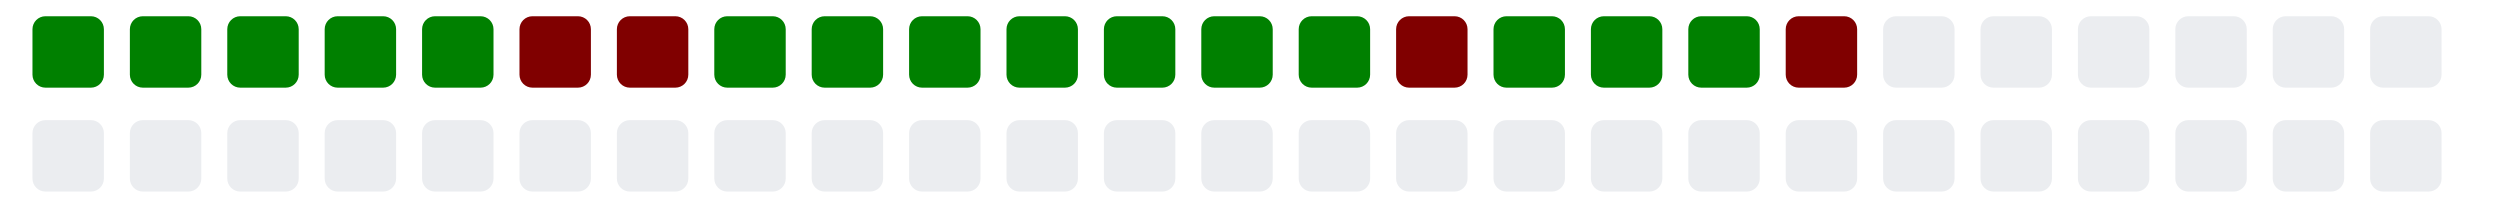
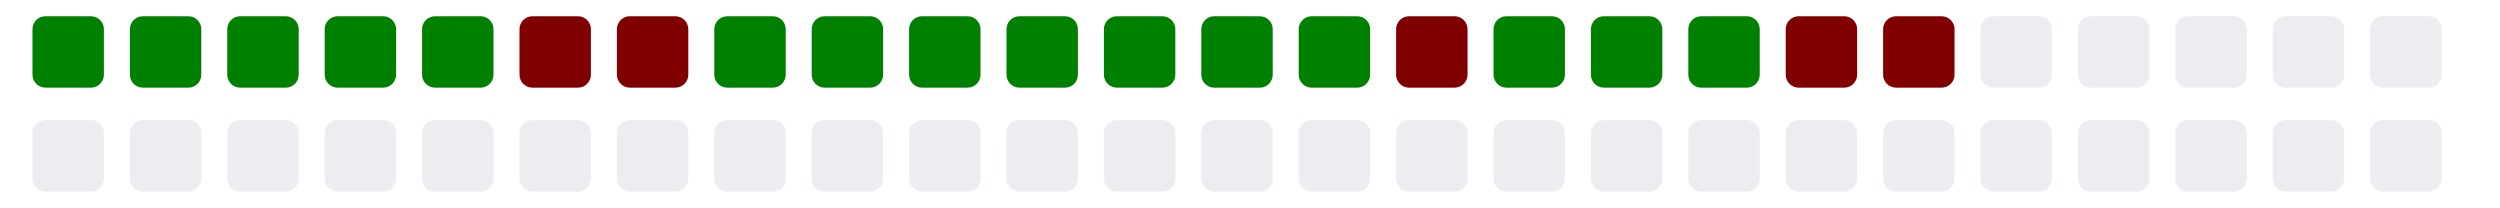
<svg xmlns="http://www.w3.org/2000/svg" viewBox="0 0 385 11" width="385" height="32">
  <g>
    <rect class="day" x="5" y="-8" width="11" height="11" fill="#008000" rx="2" ry="2" />
    <rect class="day" x="5" y="8" width="11" height="11" fill="#ebedf0" rx="2" ry="2" />
    <rect class="day" x="20" y="-8" width="11" height="11" fill="#008000" rx="2" ry="2" />
    <rect class="day" x="20" y="8" width="11" height="11" fill="#ebedf0" rx="2" ry="2" />
    <rect class="day" x="35" y="-8" width="11" height="11" fill="#008000" rx="2" ry="2" />
    <rect class="day" x="35" y="8" width="11" height="11" fill="#ebedf0" rx="2" ry="2" />
    <rect class="day" x="50" y="-8" width="11" height="11" fill="#008000" rx="2" ry="2" />
    <rect class="day" x="50" y="8" width="11" height="11" fill="#ebedf0" rx="2" ry="2" />
    <rect class="day" x="65" y="-8" width="11" height="11" fill="#008000" rx="2" ry="2" />
    <rect class="day" x="65" y="8" width="11" height="11" fill="#ebedf0" rx="2" ry="2" />
    <rect class="day" x="80" y="-8" width="11" height="11" fill="#800000" rx="2" ry="2" />
    <rect class="day" x="80" y="8" width="11" height="11" fill="#ebedf0" rx="2" ry="2" />
    <rect class="day" x="95" y="-8" width="11" height="11" fill="#800000" rx="2" ry="2" />
    <rect class="day" x="95" y="8" width="11" height="11" fill="#ebedf0" rx="2" ry="2" />
    <rect class="day" x="110" y="-8" width="11" height="11" fill="#008000" rx="2" ry="2" />
    <rect class="day" x="110" y="8" width="11" height="11" fill="#ebedf0" rx="2" ry="2" />
    <rect class="day" x="125" y="-8" width="11" height="11" fill="#008000" rx="2" ry="2" />
    <rect class="day" x="125" y="8" width="11" height="11" fill="#ebedf0" rx="2" ry="2" />
    <rect class="day" x="140" y="-8" width="11" height="11" fill="#008000" rx="2" ry="2" />
    <rect class="day" x="140" y="8" width="11" height="11" fill="#ebedf0" rx="2" ry="2" />
    <rect class="day" x="155" y="-8" width="11" height="11" fill="#008000" rx="2" ry="2" />
    <rect class="day" x="155" y="8" width="11" height="11" fill="#ebedf0" rx="2" ry="2" />
    <rect class="day" x="170" y="-8" width="11" height="11" fill="#008000" rx="2" ry="2" />
    <rect class="day" x="170" y="8" width="11" height="11" fill="#ebedf0" rx="2" ry="2" />
    <rect class="day" x="185" y="-8" width="11" height="11" fill="#008000" rx="2" ry="2" />
    <rect class="day" x="185" y="8" width="11" height="11" fill="#ebedf0" rx="2" ry="2" />
    <rect class="day" x="200" y="-8" width="11" height="11" fill="#008000" rx="2" ry="2" />
    <rect class="day" x="200" y="8" width="11" height="11" fill="#ebedf0" rx="2" ry="2" />
    <rect class="day" x="215" y="-8" width="11" height="11" fill="#800000" rx="2" ry="2" />
    <rect class="day" x="215" y="8" width="11" height="11" fill="#ebedf0" rx="2" ry="2" />
    <rect class="day" x="230" y="-8" width="11" height="11" fill="#008000" rx="2" ry="2" />
    <rect class="day" x="230" y="8" width="11" height="11" fill="#ebedf0" rx="2" ry="2" />
    <rect class="day" x="245" y="-8" width="11" height="11" fill="#008000" rx="2" ry="2" />
    <rect class="day" x="245" y="8" width="11" height="11" fill="#ebedf0" rx="2" ry="2" />
    <rect class="day" x="260" y="-8" width="11" height="11" fill="#008000" rx="2" ry="2" />
    <rect class="day" x="260" y="8" width="11" height="11" fill="#ebedf0" rx="2" ry="2" />
    <rect class="day" x="275" y="-8" width="11" height="11" fill="#800000" rx="2" ry="2" />
    <rect class="day" x="275" y="8" width="11" height="11" fill="#ebedf0" rx="2" ry="2" />
-     <rect class="day" x="290" y="-8" width="11" height="11" fill="#ebedf0" rx="2" ry="2" />
+     <rect class="day" x="290" y="-8" width="11" height="11" fill="#800000" rx="2" ry="2" />
    <rect class="day" x="290" y="8" width="11" height="11" fill="#ebedf0" rx="2" ry="2" />
    <rect class="day" x="305" y="-8" width="11" height="11" fill="#ebedf0" rx="2" ry="2" />
    <rect class="day" x="305" y="8" width="11" height="11" fill="#ebedf0" rx="2" ry="2" />
    <rect class="day" x="320" y="-8" width="11" height="11" fill="#ebedf0" rx="2" ry="2" />
    <rect class="day" x="320" y="8" width="11" height="11" fill="#ebedf0" rx="2" ry="2" />
    <rect class="day" x="335" y="-8" width="11" height="11" fill="#ebedf0" rx="2" ry="2" />
    <rect class="day" x="335" y="8" width="11" height="11" fill="#ebedf0" rx="2" ry="2" />
    <rect class="day" x="350" y="-8" width="11" height="11" fill="#ebedf0" rx="2" ry="2" />
    <rect class="day" x="350" y="8" width="11" height="11" fill="#ebedf0" rx="2" ry="2" />
    <rect class="day" x="365" y="-8" width="11" height="11" fill="#ebedf0" rx="2" ry="2" />
    <rect class="day" x="365" y="8" width="11" height="11" fill="#ebedf0" rx="2" ry="2" />
  </g>
</svg>
